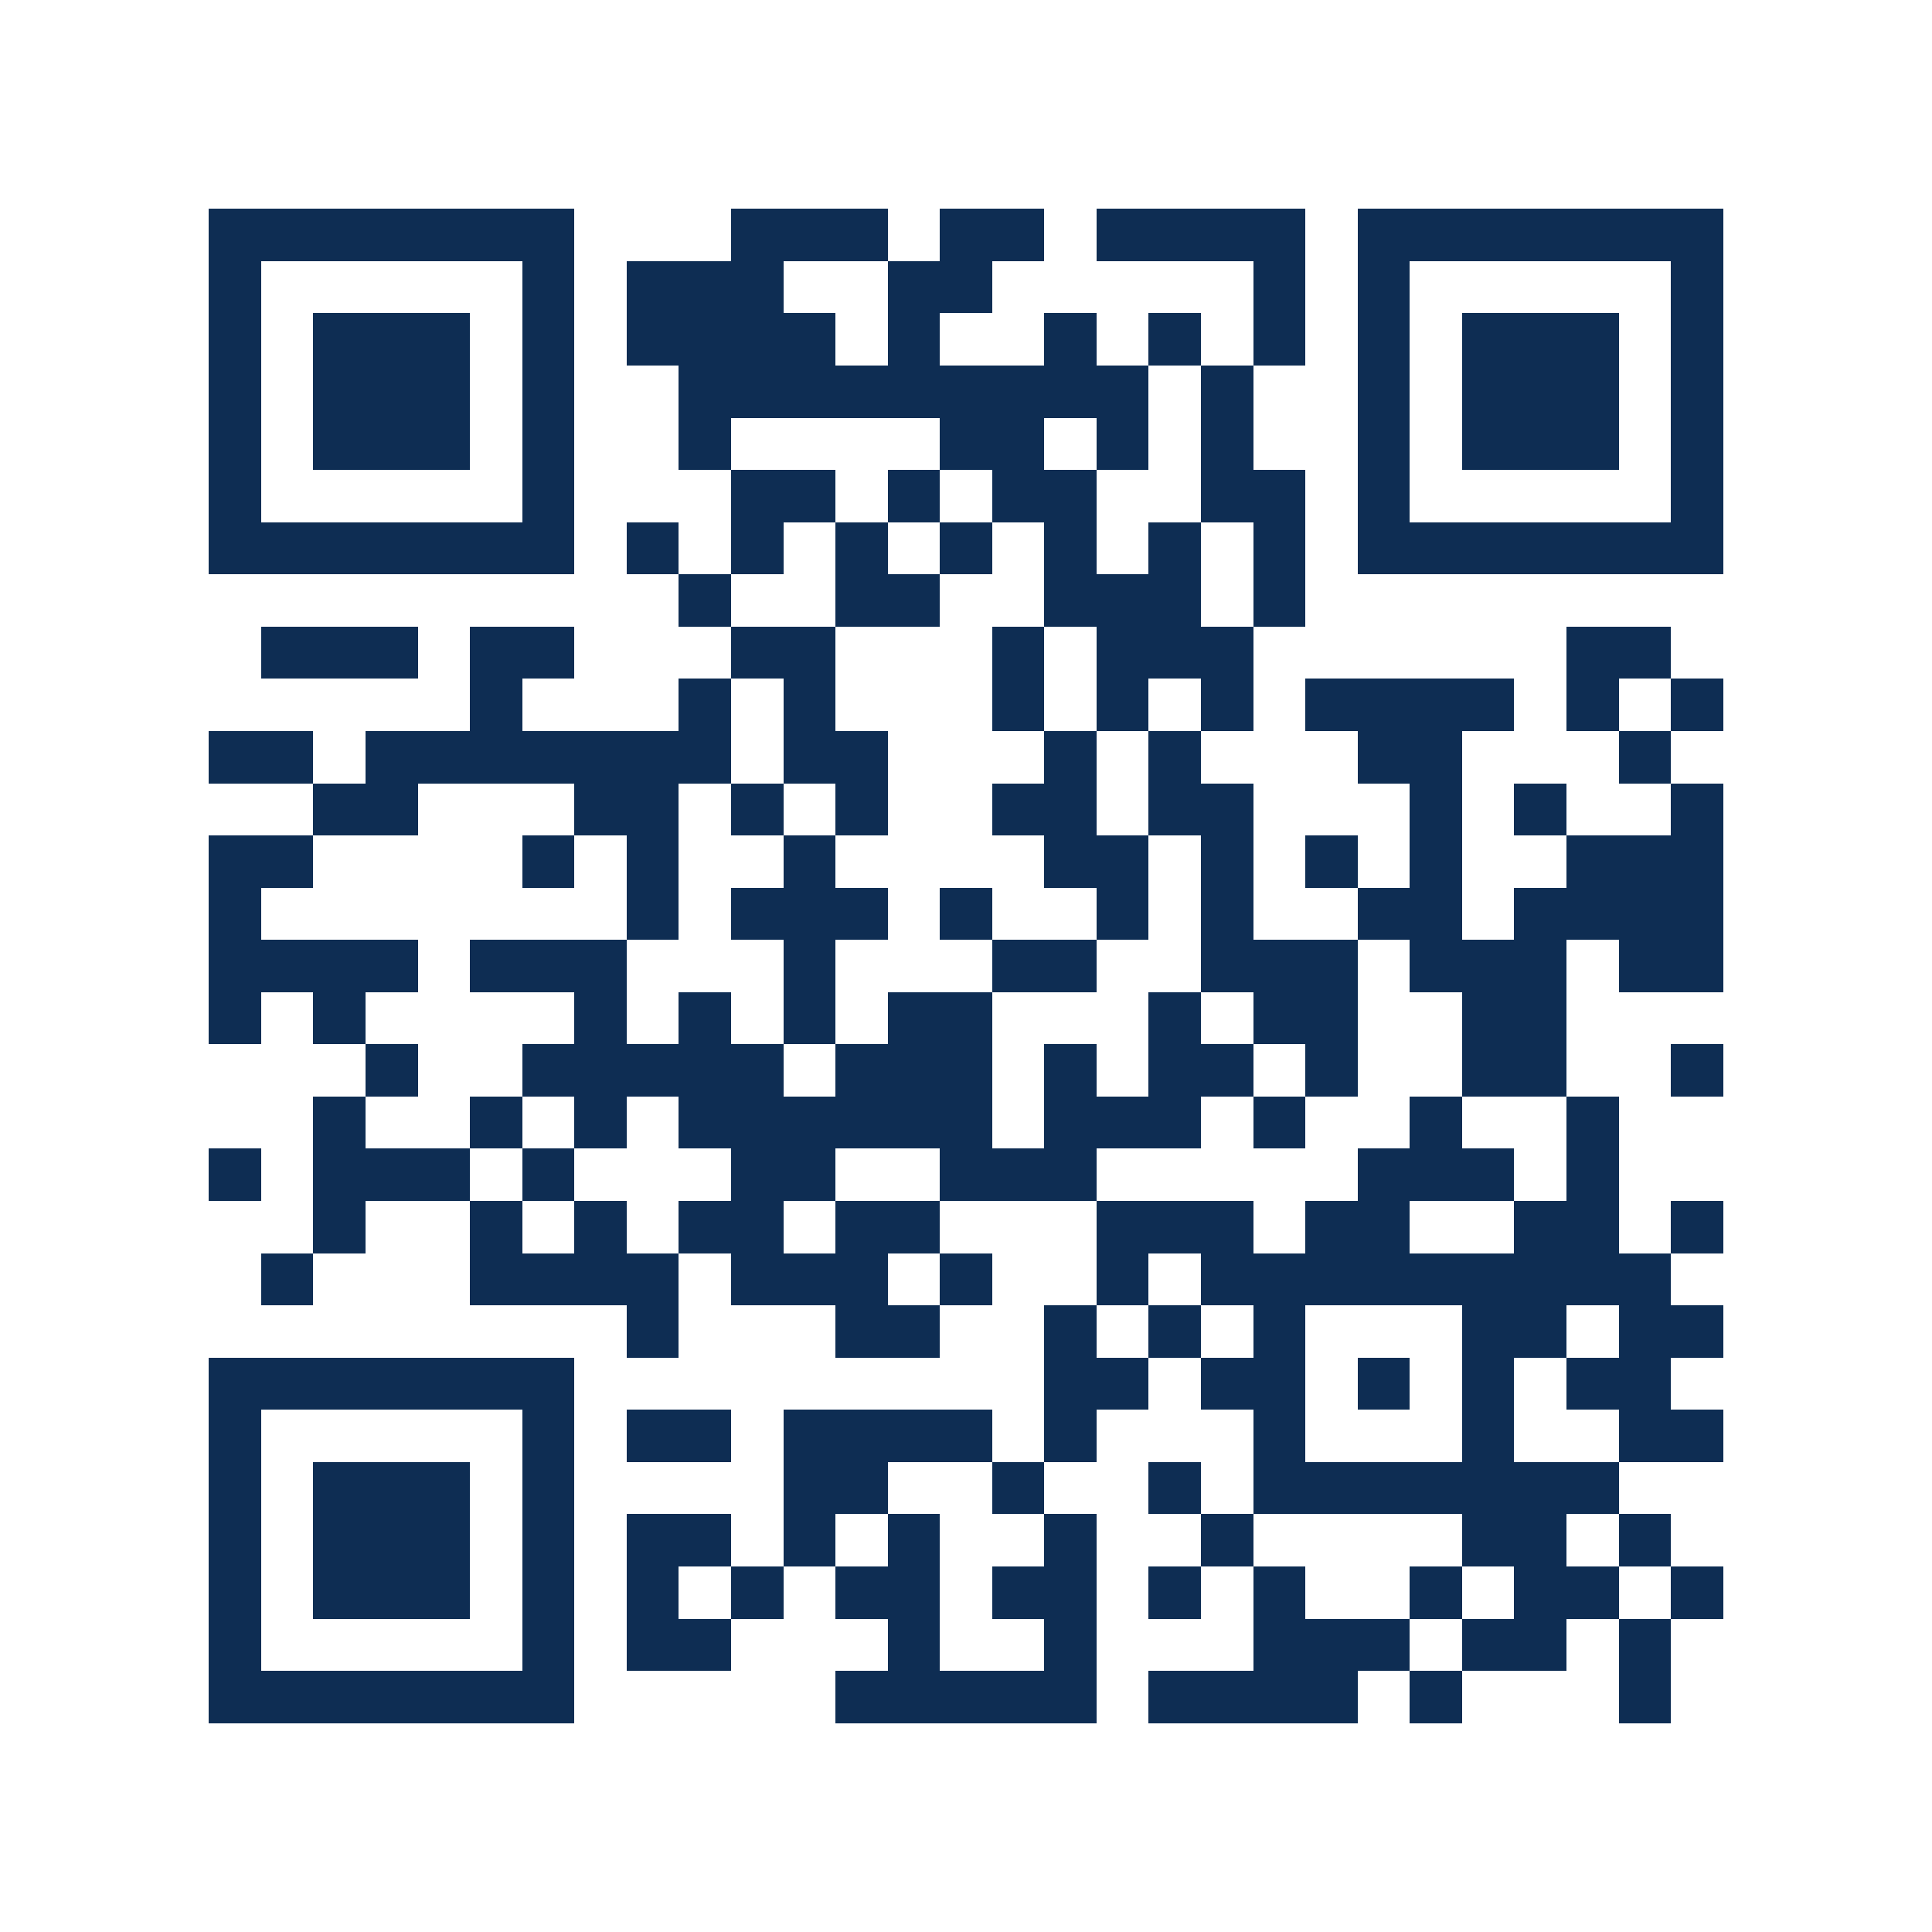
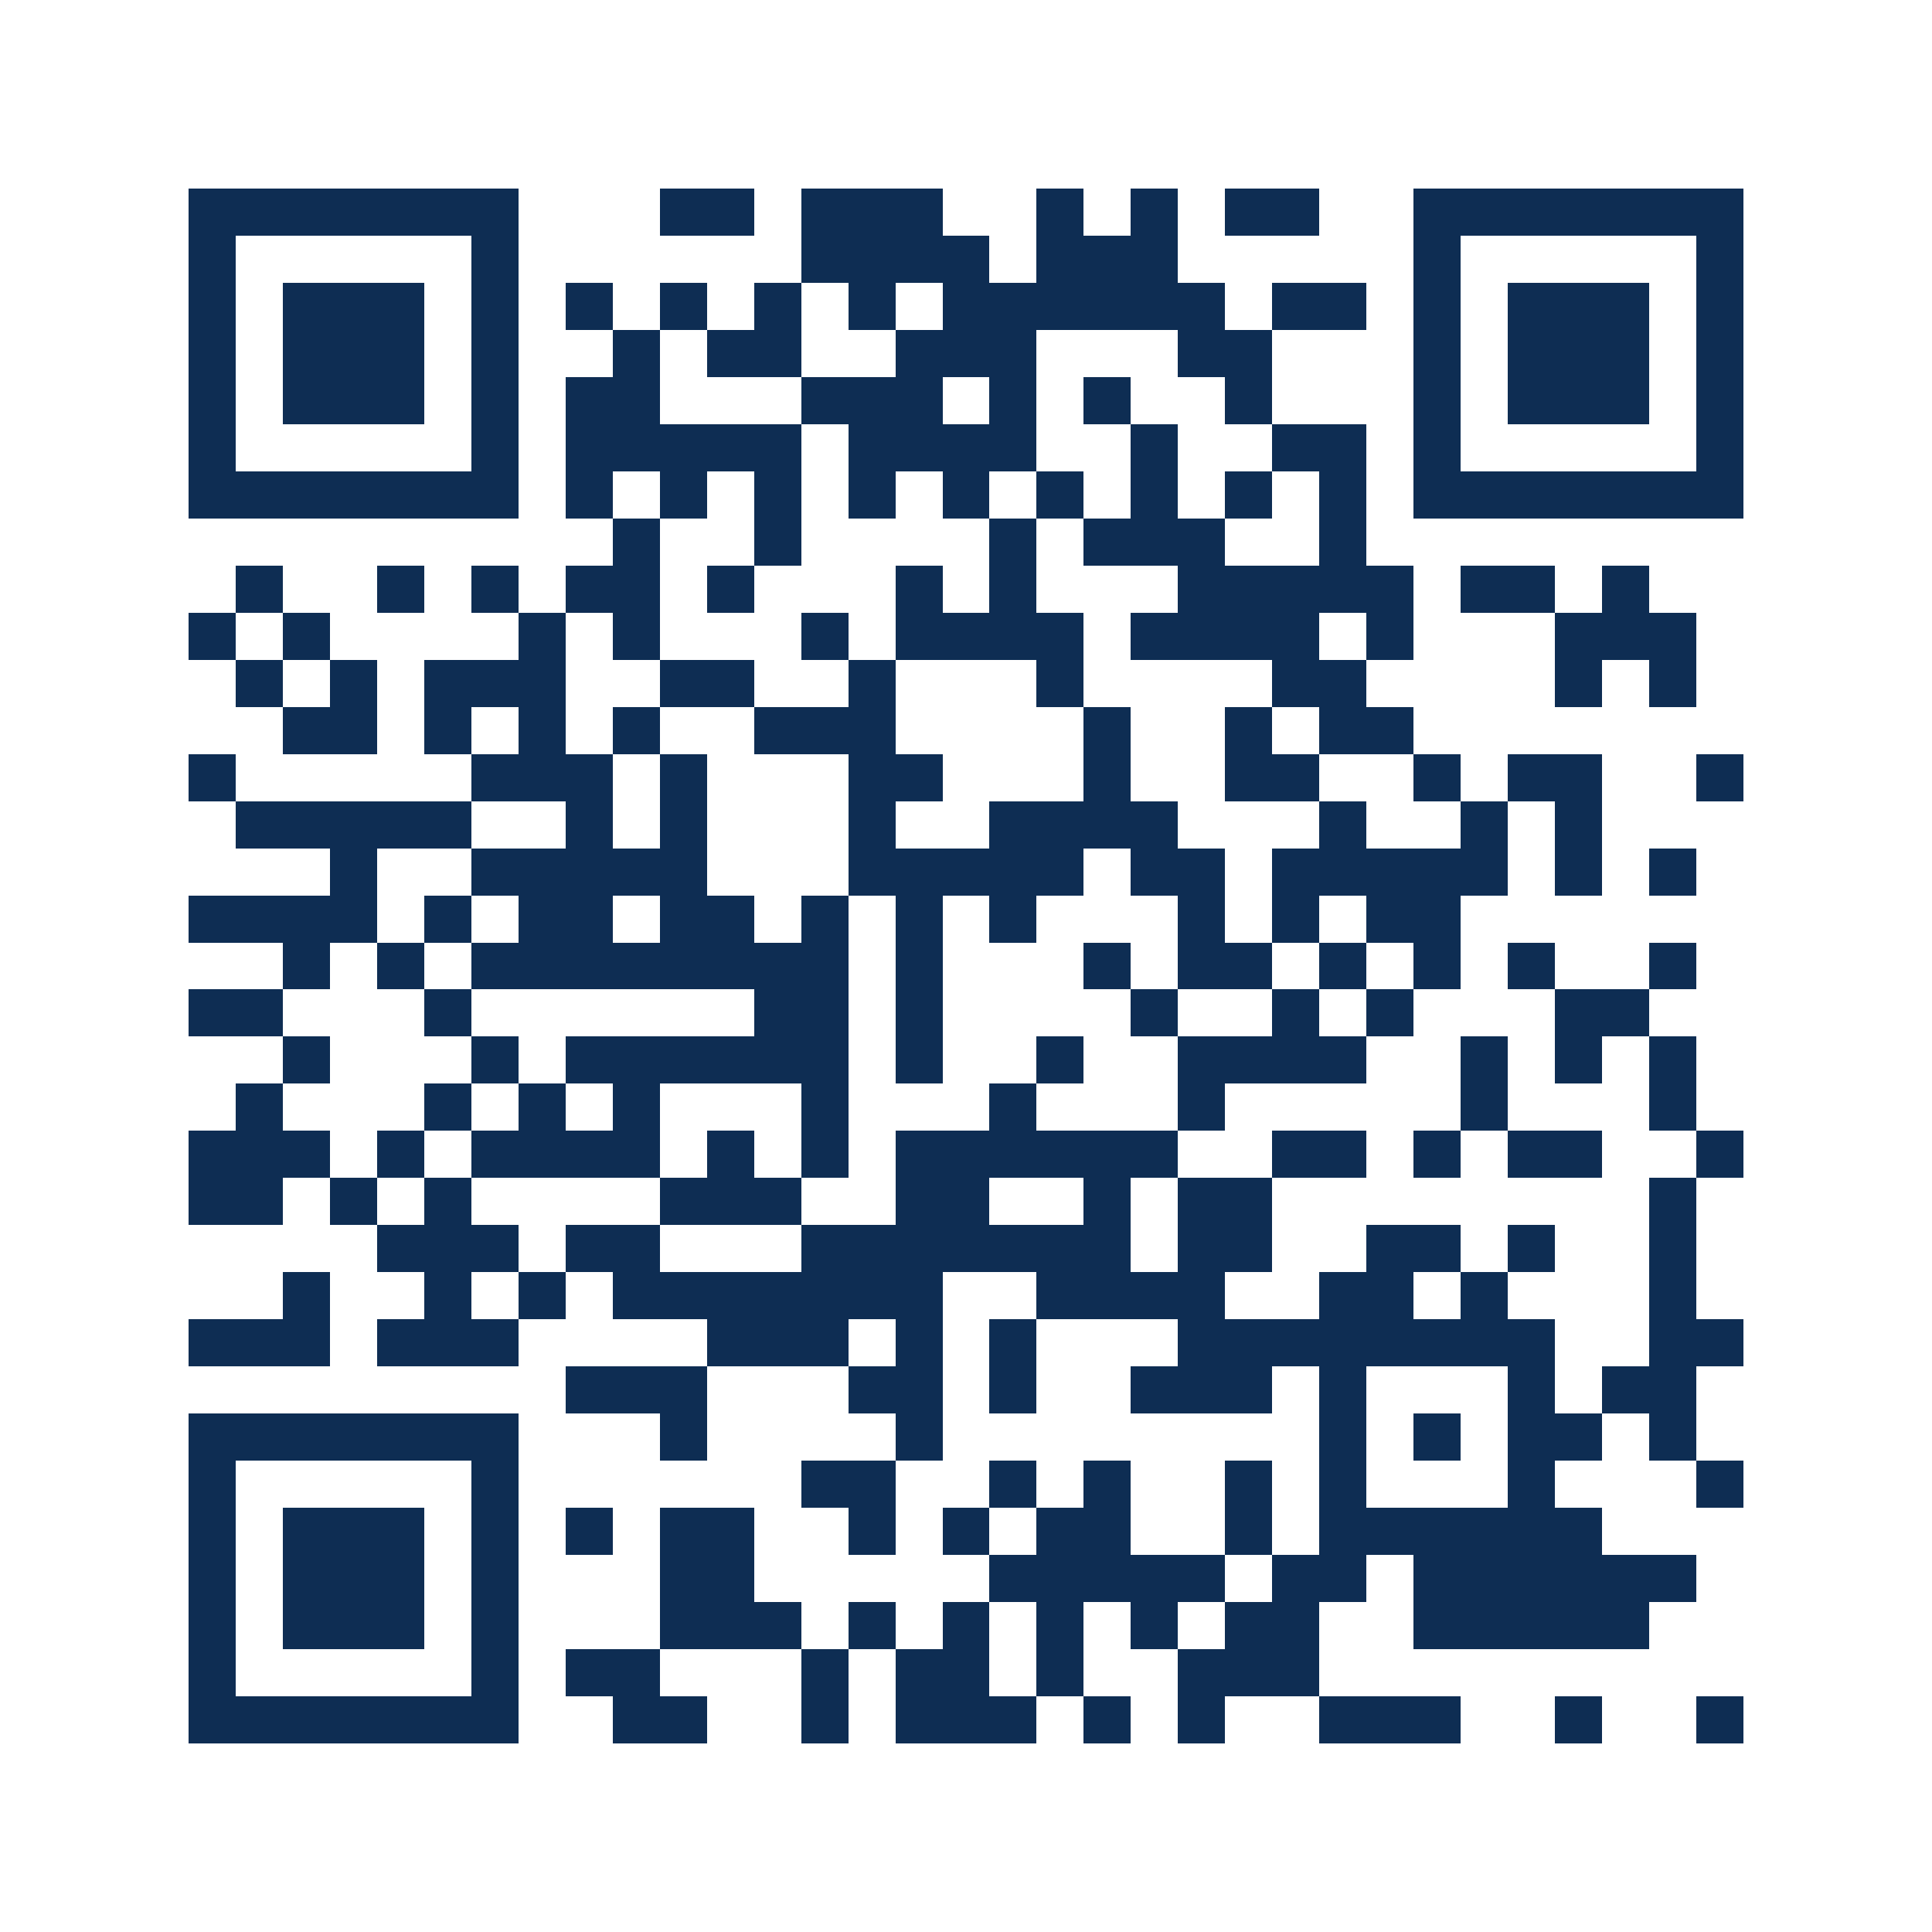
- <svg xmlns="http://www.w3.org/2000/svg" viewBox="0 0 37 37" shape-rendering="crispEdges">
-   <path fill="#ffffff" d="M0 0h37v37H0z" />
-   <path stroke="#0E2D53" d="M4 4.5h7m3 0h3m1 0h2m1 0h4m1 0h7M4 5.5h1m5 0h1m1 0h3m2 0h2m5 0h1m1 0h1m5 0h1M4 6.5h1m1 0h3m1 0h1m1 0h4m1 0h1m2 0h1m1 0h1m1 0h1m1 0h1m1 0h3m1 0h1M4 7.5h1m1 0h3m1 0h1m2 0h9m1 0h1m2 0h1m1 0h3m1 0h1M4 8.5h1m1 0h3m1 0h1m2 0h1m4 0h2m1 0h1m1 0h1m2 0h1m1 0h3m1 0h1M4 9.5h1m5 0h1m3 0h2m1 0h1m1 0h2m2 0h2m1 0h1m5 0h1M4 10.5h7m1 0h1m1 0h1m1 0h1m1 0h1m1 0h1m1 0h1m1 0h1m1 0h7M13 11.5h1m2 0h2m2 0h3m1 0h1M5 12.5h3m1 0h2m3 0h2m3 0h1m1 0h3m6 0h2M9 13.5h1m3 0h1m1 0h1m3 0h1m1 0h1m1 0h1m1 0h4m1 0h1m1 0h1M4 14.5h2m1 0h7m1 0h2m3 0h1m1 0h1m3 0h2m3 0h1M6 15.5h2m3 0h2m1 0h1m1 0h1m2 0h2m1 0h2m3 0h1m1 0h1m2 0h1M4 16.5h2m4 0h1m1 0h1m2 0h1m4 0h2m1 0h1m1 0h1m1 0h1m2 0h3M4 17.5h1m7 0h1m1 0h3m1 0h1m2 0h1m1 0h1m2 0h2m1 0h4M4 18.5h4m1 0h3m3 0h1m3 0h2m2 0h3m1 0h3m1 0h2M4 19.5h1m1 0h1m4 0h1m1 0h1m1 0h1m1 0h2m3 0h1m1 0h2m2 0h2M7 20.5h1m2 0h5m1 0h3m1 0h1m1 0h2m1 0h1m2 0h2m2 0h1M6 21.5h1m2 0h1m1 0h1m1 0h6m1 0h3m1 0h1m2 0h1m2 0h1M4 22.5h1m1 0h3m1 0h1m3 0h2m2 0h3m5 0h3m1 0h1M6 23.5h1m2 0h1m1 0h1m1 0h2m1 0h2m3 0h3m1 0h2m2 0h2m1 0h1M5 24.5h1m3 0h4m1 0h3m1 0h1m2 0h1m1 0h9M12 25.5h1m3 0h2m2 0h1m1 0h1m1 0h1m3 0h2m1 0h2M4 26.5h7m9 0h2m1 0h2m1 0h1m1 0h1m1 0h2M4 27.5h1m5 0h1m1 0h2m1 0h4m1 0h1m3 0h1m3 0h1m2 0h2M4 28.5h1m1 0h3m1 0h1m4 0h2m2 0h1m2 0h1m1 0h7M4 29.5h1m1 0h3m1 0h1m1 0h2m1 0h1m1 0h1m2 0h1m2 0h1m4 0h2m1 0h1M4 30.5h1m1 0h3m1 0h1m1 0h1m1 0h1m1 0h2m1 0h2m1 0h1m1 0h1m2 0h1m1 0h2m1 0h1M4 31.5h1m5 0h1m1 0h2m3 0h1m2 0h1m3 0h3m1 0h2m1 0h1M4 32.5h7m5 0h5m1 0h4m1 0h1m3 0h1" />
+ <svg xmlns="http://www.w3.org/2000/svg" viewBox="0 0 41 41" shape-rendering="crispEdges">
+   <path fill="#ffffff" d="M0 0h41v41H0z" />
+   <path stroke="#0E2D53" d="M4 4.5h7m3 0h2m1 0h3m2 0h1m1 0h1m1 0h2m2 0h7M4 5.5h1m5 0h1m6 0h4m1 0h3m5 0h1m5 0h1M4 6.5h1m1 0h3m1 0h1m1 0h1m1 0h1m1 0h1m1 0h1m1 0h6m1 0h2m1 0h1m1 0h3m1 0h1M4 7.5h1m1 0h3m1 0h1m2 0h1m1 0h2m2 0h3m3 0h2m3 0h1m1 0h3m1 0h1M4 8.5h1m1 0h3m1 0h1m1 0h2m3 0h3m1 0h1m1 0h1m2 0h1m3 0h1m1 0h3m1 0h1M4 9.5h1m5 0h1m1 0h5m1 0h4m2 0h1m2 0h2m1 0h1m5 0h1M4 10.5h7m1 0h1m1 0h1m1 0h1m1 0h1m1 0h1m1 0h1m1 0h1m1 0h1m1 0h1m1 0h7M13 11.5h1m2 0h1m4 0h1m1 0h3m2 0h1M5 12.5h1m2 0h1m1 0h1m1 0h2m1 0h1m3 0h1m1 0h1m3 0h5m1 0h2m1 0h1M4 13.5h1m1 0h1m4 0h1m1 0h1m3 0h1m1 0h4m1 0h4m1 0h1m3 0h3M5 14.5h1m1 0h1m1 0h3m2 0h2m2 0h1m3 0h1m4 0h2m4 0h1m1 0h1M6 15.5h2m1 0h1m1 0h1m1 0h1m2 0h3m4 0h1m2 0h1m1 0h2M4 16.5h1m5 0h3m1 0h1m3 0h2m3 0h1m2 0h2m2 0h1m1 0h2m2 0h1M5 17.5h5m2 0h1m1 0h1m3 0h1m2 0h4m3 0h1m2 0h1m1 0h1M7 18.5h1m2 0h5m3 0h5m1 0h2m1 0h5m1 0h1m1 0h1M4 19.5h4m1 0h1m1 0h2m1 0h2m1 0h1m1 0h1m1 0h1m3 0h1m1 0h1m1 0h2M6 20.5h1m1 0h1m1 0h8m1 0h1m3 0h1m1 0h2m1 0h1m1 0h1m1 0h1m2 0h1M4 21.5h2m3 0h1m6 0h2m1 0h1m4 0h1m2 0h1m1 0h1m3 0h2M6 22.5h1m3 0h1m1 0h6m1 0h1m2 0h1m2 0h4m2 0h1m1 0h1m1 0h1M5 23.5h1m3 0h1m1 0h1m1 0h1m3 0h1m3 0h1m3 0h1m5 0h1m3 0h1M4 24.5h3m1 0h1m1 0h4m1 0h1m1 0h1m1 0h6m2 0h2m1 0h1m1 0h2m2 0h1M4 25.5h2m1 0h1m1 0h1m4 0h3m2 0h2m2 0h1m1 0h2m8 0h1M8 26.5h3m1 0h2m3 0h7m1 0h2m2 0h2m1 0h1m2 0h1M6 27.5h1m2 0h1m1 0h1m1 0h7m2 0h4m2 0h2m1 0h1m3 0h1M4 28.5h3m1 0h3m4 0h3m1 0h1m1 0h1m3 0h8m2 0h2M12 29.5h3m3 0h2m1 0h1m2 0h3m1 0h1m3 0h1m1 0h2M4 30.5h7m3 0h1m4 0h1m8 0h1m1 0h1m1 0h2m1 0h1M4 31.5h1m5 0h1m6 0h2m2 0h1m1 0h1m2 0h1m1 0h1m3 0h1m3 0h1M4 32.5h1m1 0h3m1 0h1m1 0h1m1 0h2m2 0h1m1 0h1m1 0h2m2 0h1m1 0h6M4 33.5h1m1 0h3m1 0h1m3 0h2m5 0h5m1 0h2m1 0h6M4 34.5h1m1 0h3m1 0h1m3 0h3m1 0h1m1 0h1m1 0h1m1 0h1m1 0h2m2 0h5M4 35.5h1m5 0h1m1 0h2m3 0h1m1 0h2m1 0h1m2 0h3M4 36.5h7m2 0h2m2 0h1m1 0h3m1 0h1m1 0h1m2 0h3m2 0h1m2 0h1" />
</svg>
